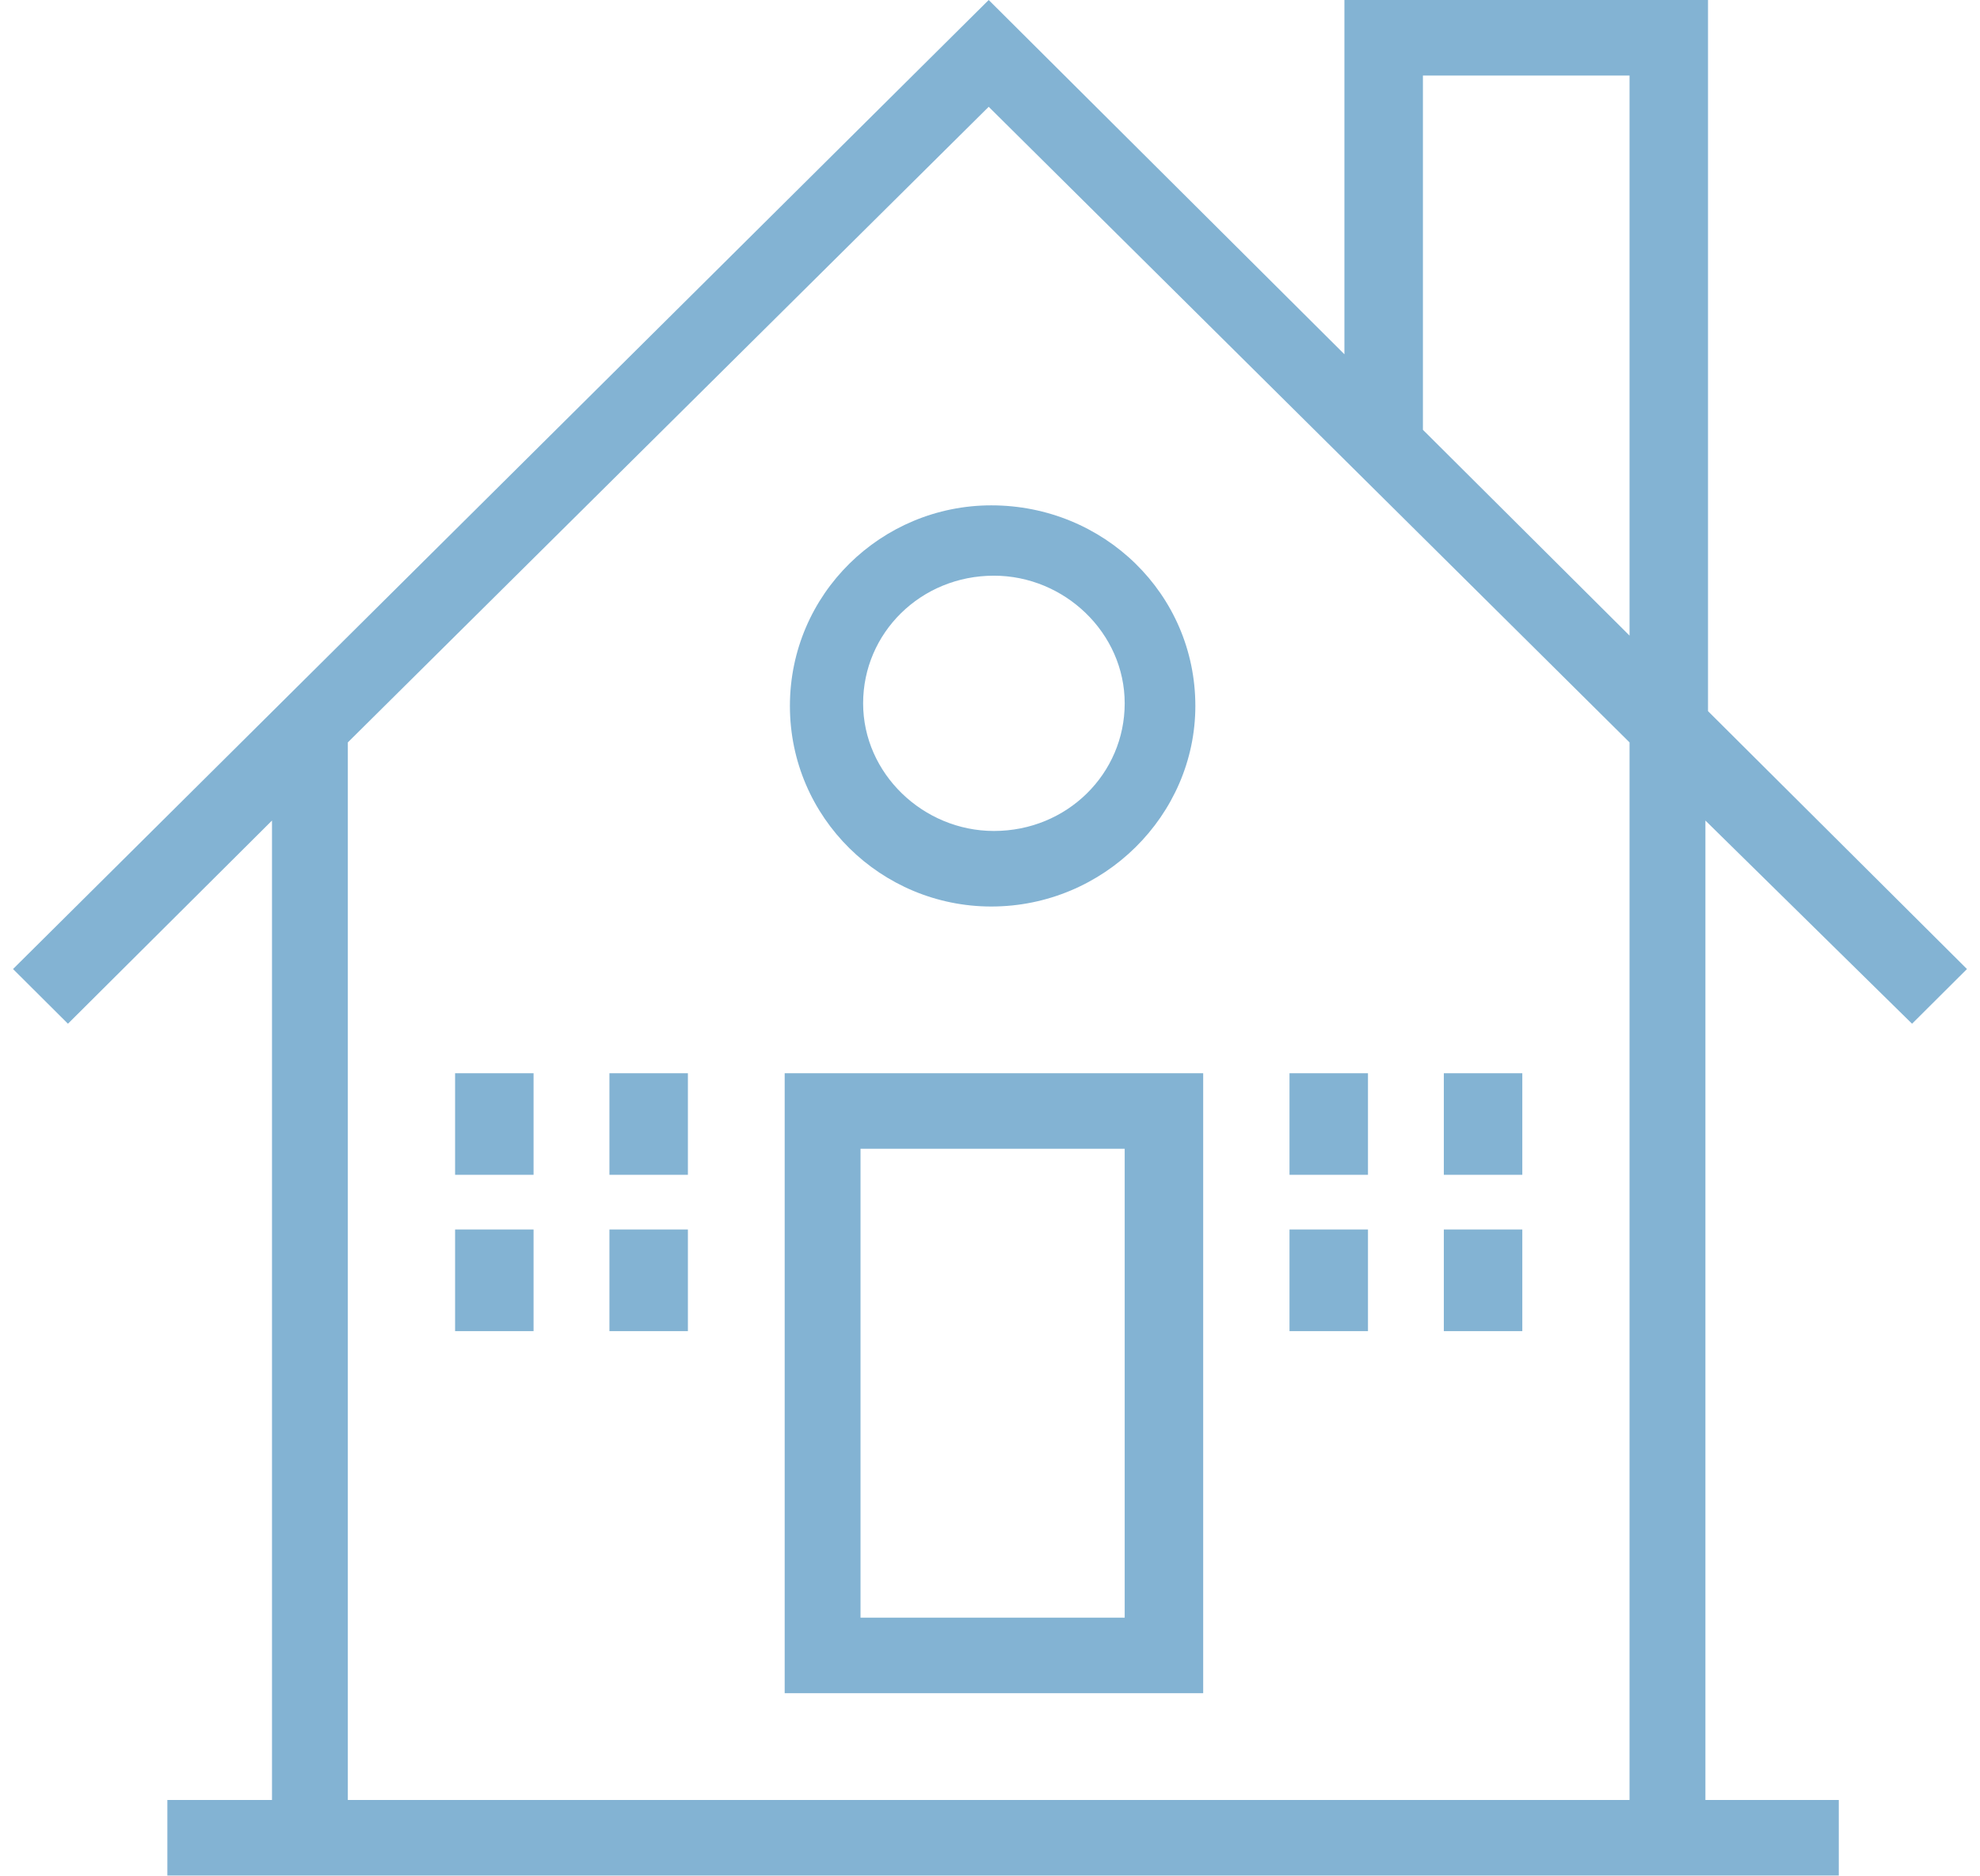
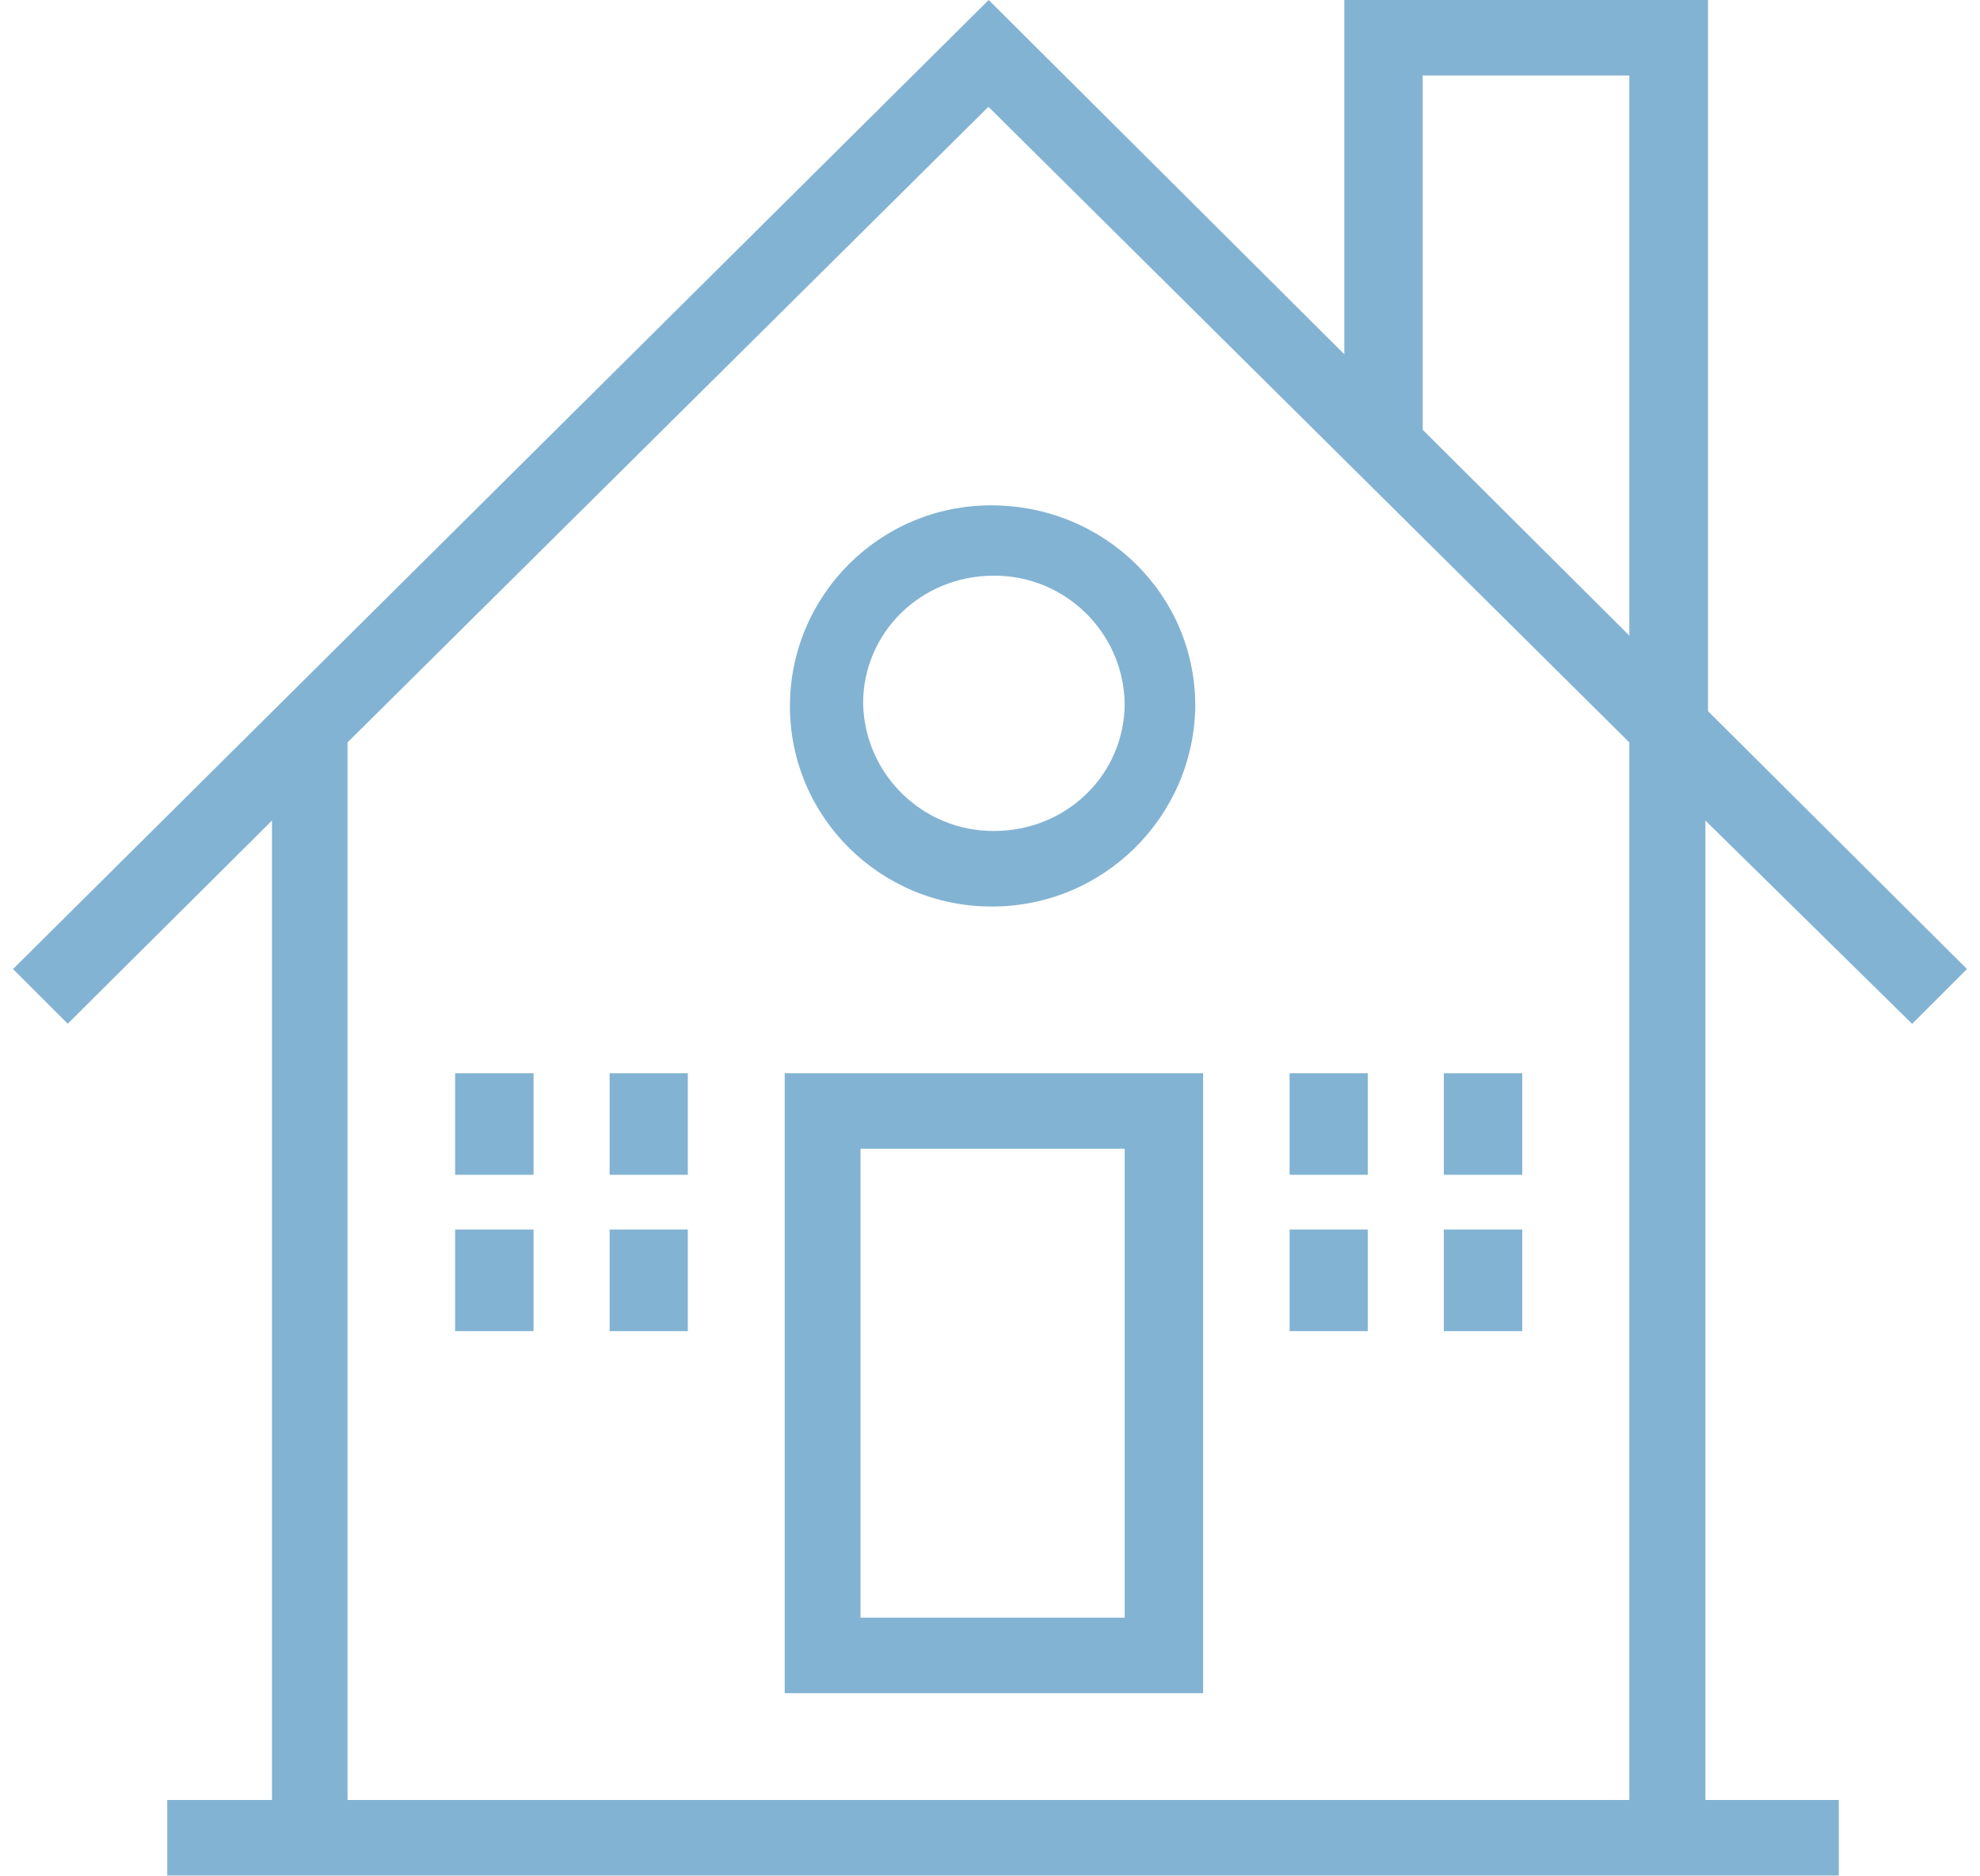
- <svg xmlns="http://www.w3.org/2000/svg" width="76" height="72" fill="none">
-   <path d="M30.119 65h16.064V41.2H30.119V65Zm2.911-20.9h10.14v18H33.03v-18Z" fill="#83B3D3" />
-   <path d="m73.392 39.3 2.108-2.1-9.94-9.9V0H51.604v13.6L37.95 0 .5 37.2l2.108 2.1 7.832-7.8v37.6H6.424V72H70.58v-2.9h-5.12V31.5l7.932 7.8ZM62.548 69.1H13.351V28.5L37.95 4.1l24.598 24.4v40.6Zm0-44.7-7.931-7.9V2.9h7.931v21.5Z" fill="#83B3D3" />
-   <path d="M30.32 27.1c0 4.3 3.513 7.7 7.73 7.7 4.318 0 7.832-3.5 7.832-7.7 0-4.3-3.514-7.7-7.832-7.7-4.217 0-7.73 3.4-7.73 7.7Zm7.83-5c2.711 0 5.02 2.2 5.02 4.9s-2.208 4.9-5.02 4.9c-2.71 0-5.02-2.2-5.02-4.9s2.21-4.9 5.02-4.9ZM20.48 41.2h-3.012v3.9h3.012v-3.9ZM26.404 41.2h-3.012v3.9h3.012v-3.9ZM20.48 47.2h-3.012v3.9h3.012v-3.9ZM26.404 47.2h-3.012v3.9h3.012v-3.9ZM52.508 41.2h-3.012v3.9h3.012v-3.9ZM58.432 41.2H55.42v3.9h3.012v-3.9ZM52.508 47.2h-3.012v3.9h3.012v-3.9ZM58.432 47.2H55.42v3.9h3.012v-3.9Z" fill="#83B3D3" />
+ <svg xmlns="http://www.w3.org/2000/svg" width="76" height="72" viewBox="0 0 76 72" fill="none">
+   <path d="M30.12 65h16.06V41.2H30.12V65Zm2.91-20.9h10.14v18H33.03v-18Z" fill="#83B3D3" />
+   <path d="m73.4 39.3 2.1-2.1-9.94-9.9V0H51.6v13.6L37.95 0 .5 37.2l2.1 2.1 7.84-7.8v37.6H6.42V72h64.16v-2.9h-5.12V31.5l7.93 7.8ZM62.54 69.1h-49.2V28.5l24.6-24.4 24.6 24.4v40.6Zm0-44.7-7.93-7.9V2.9h7.93v21.5Z" fill="#83B3D3" />
+   <path d="M30.32 27.1c0 4.3 3.51 7.7 7.73 7.7a7.8 7.8 0 0 0 7.83-7.7c0-4.3-3.51-7.7-7.83-7.7a7.72 7.72 0 0 0-7.73 7.7Zm7.83-5a5 5 0 0 1 5.02 4.9c0 2.7-2.2 4.9-5.02 4.9a5 5 0 0 1-5.02-4.9c0-2.7 2.2-4.9 5.02-4.9ZM20.48 41.2h-3.01v3.9h3.01v-3.9ZM26.4 41.2h-3v3.9h3v-3.9ZM20.48 47.2h-3.01v3.9h3.01v-3.9ZM26.4 47.2h-3v3.9h3v-3.9ZM52.5 41.2h-3v3.9h3v-3.9ZM58.43 41.2h-3.01v3.9h3.01v-3.9ZM52.5 47.2h-3v3.9h3v-3.9ZM58.43 47.2h-3.01v3.9h3.01v-3.9Z" fill="#83B3D3" />
</svg>
